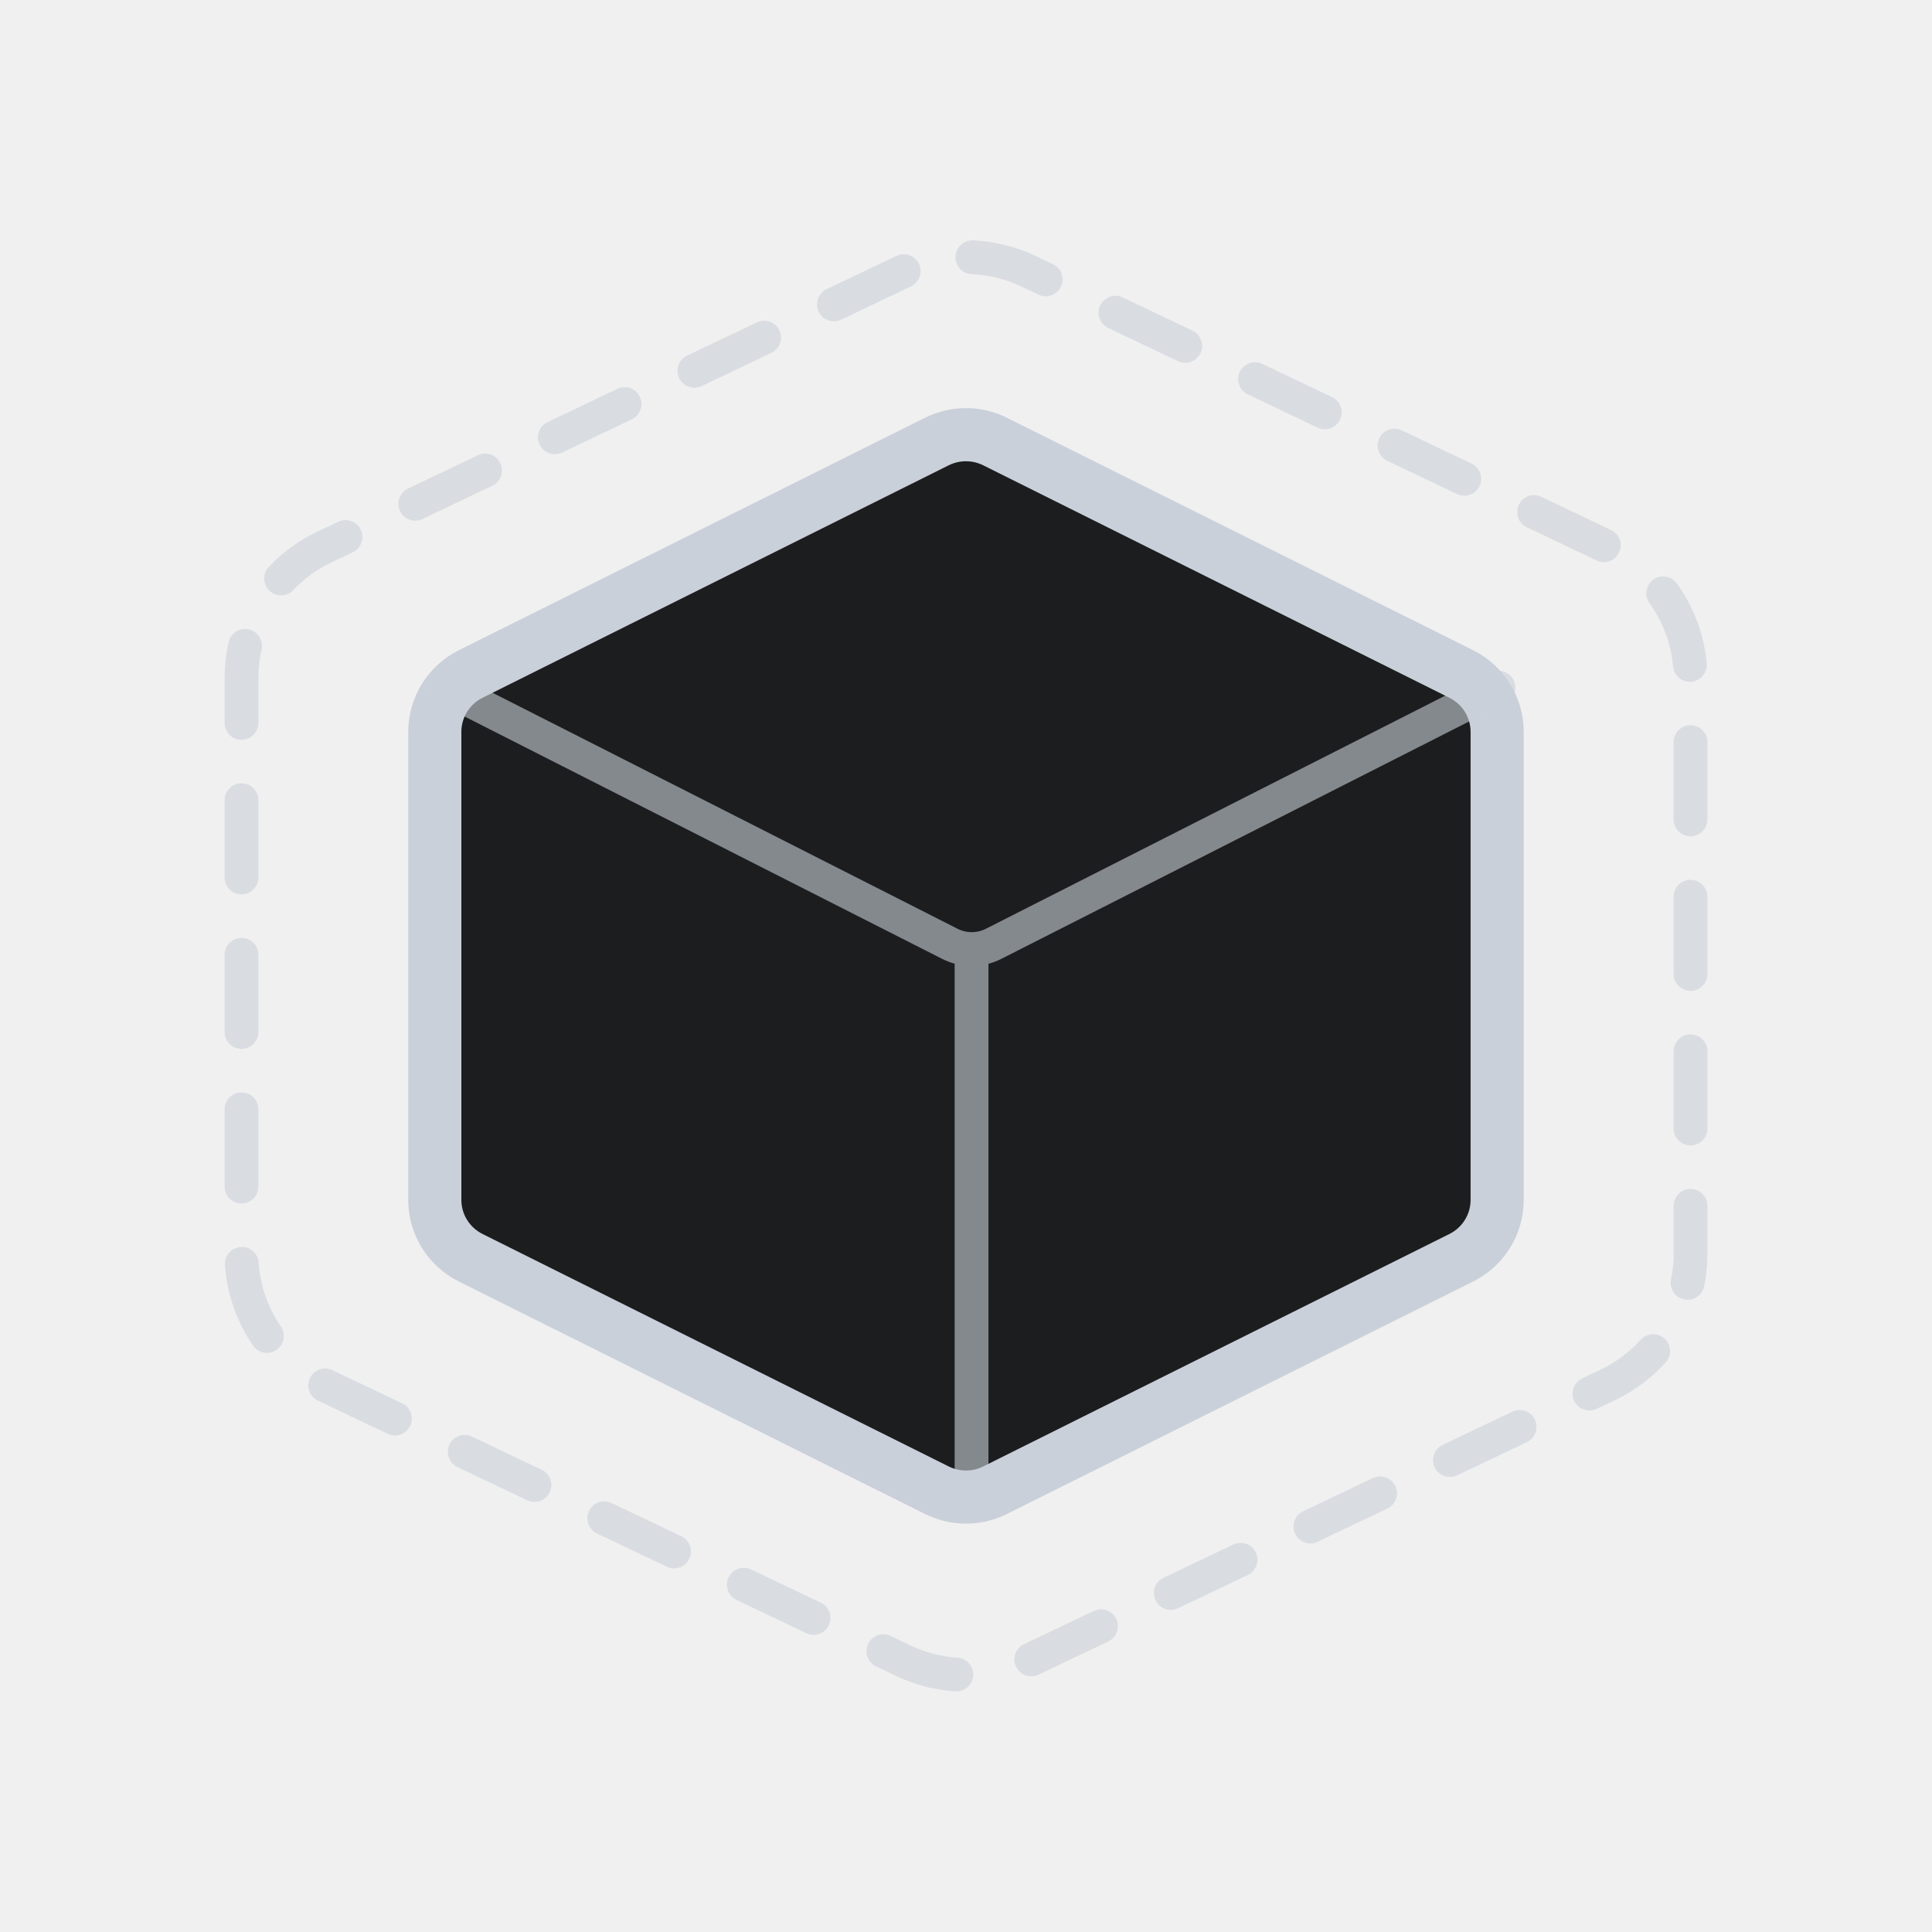
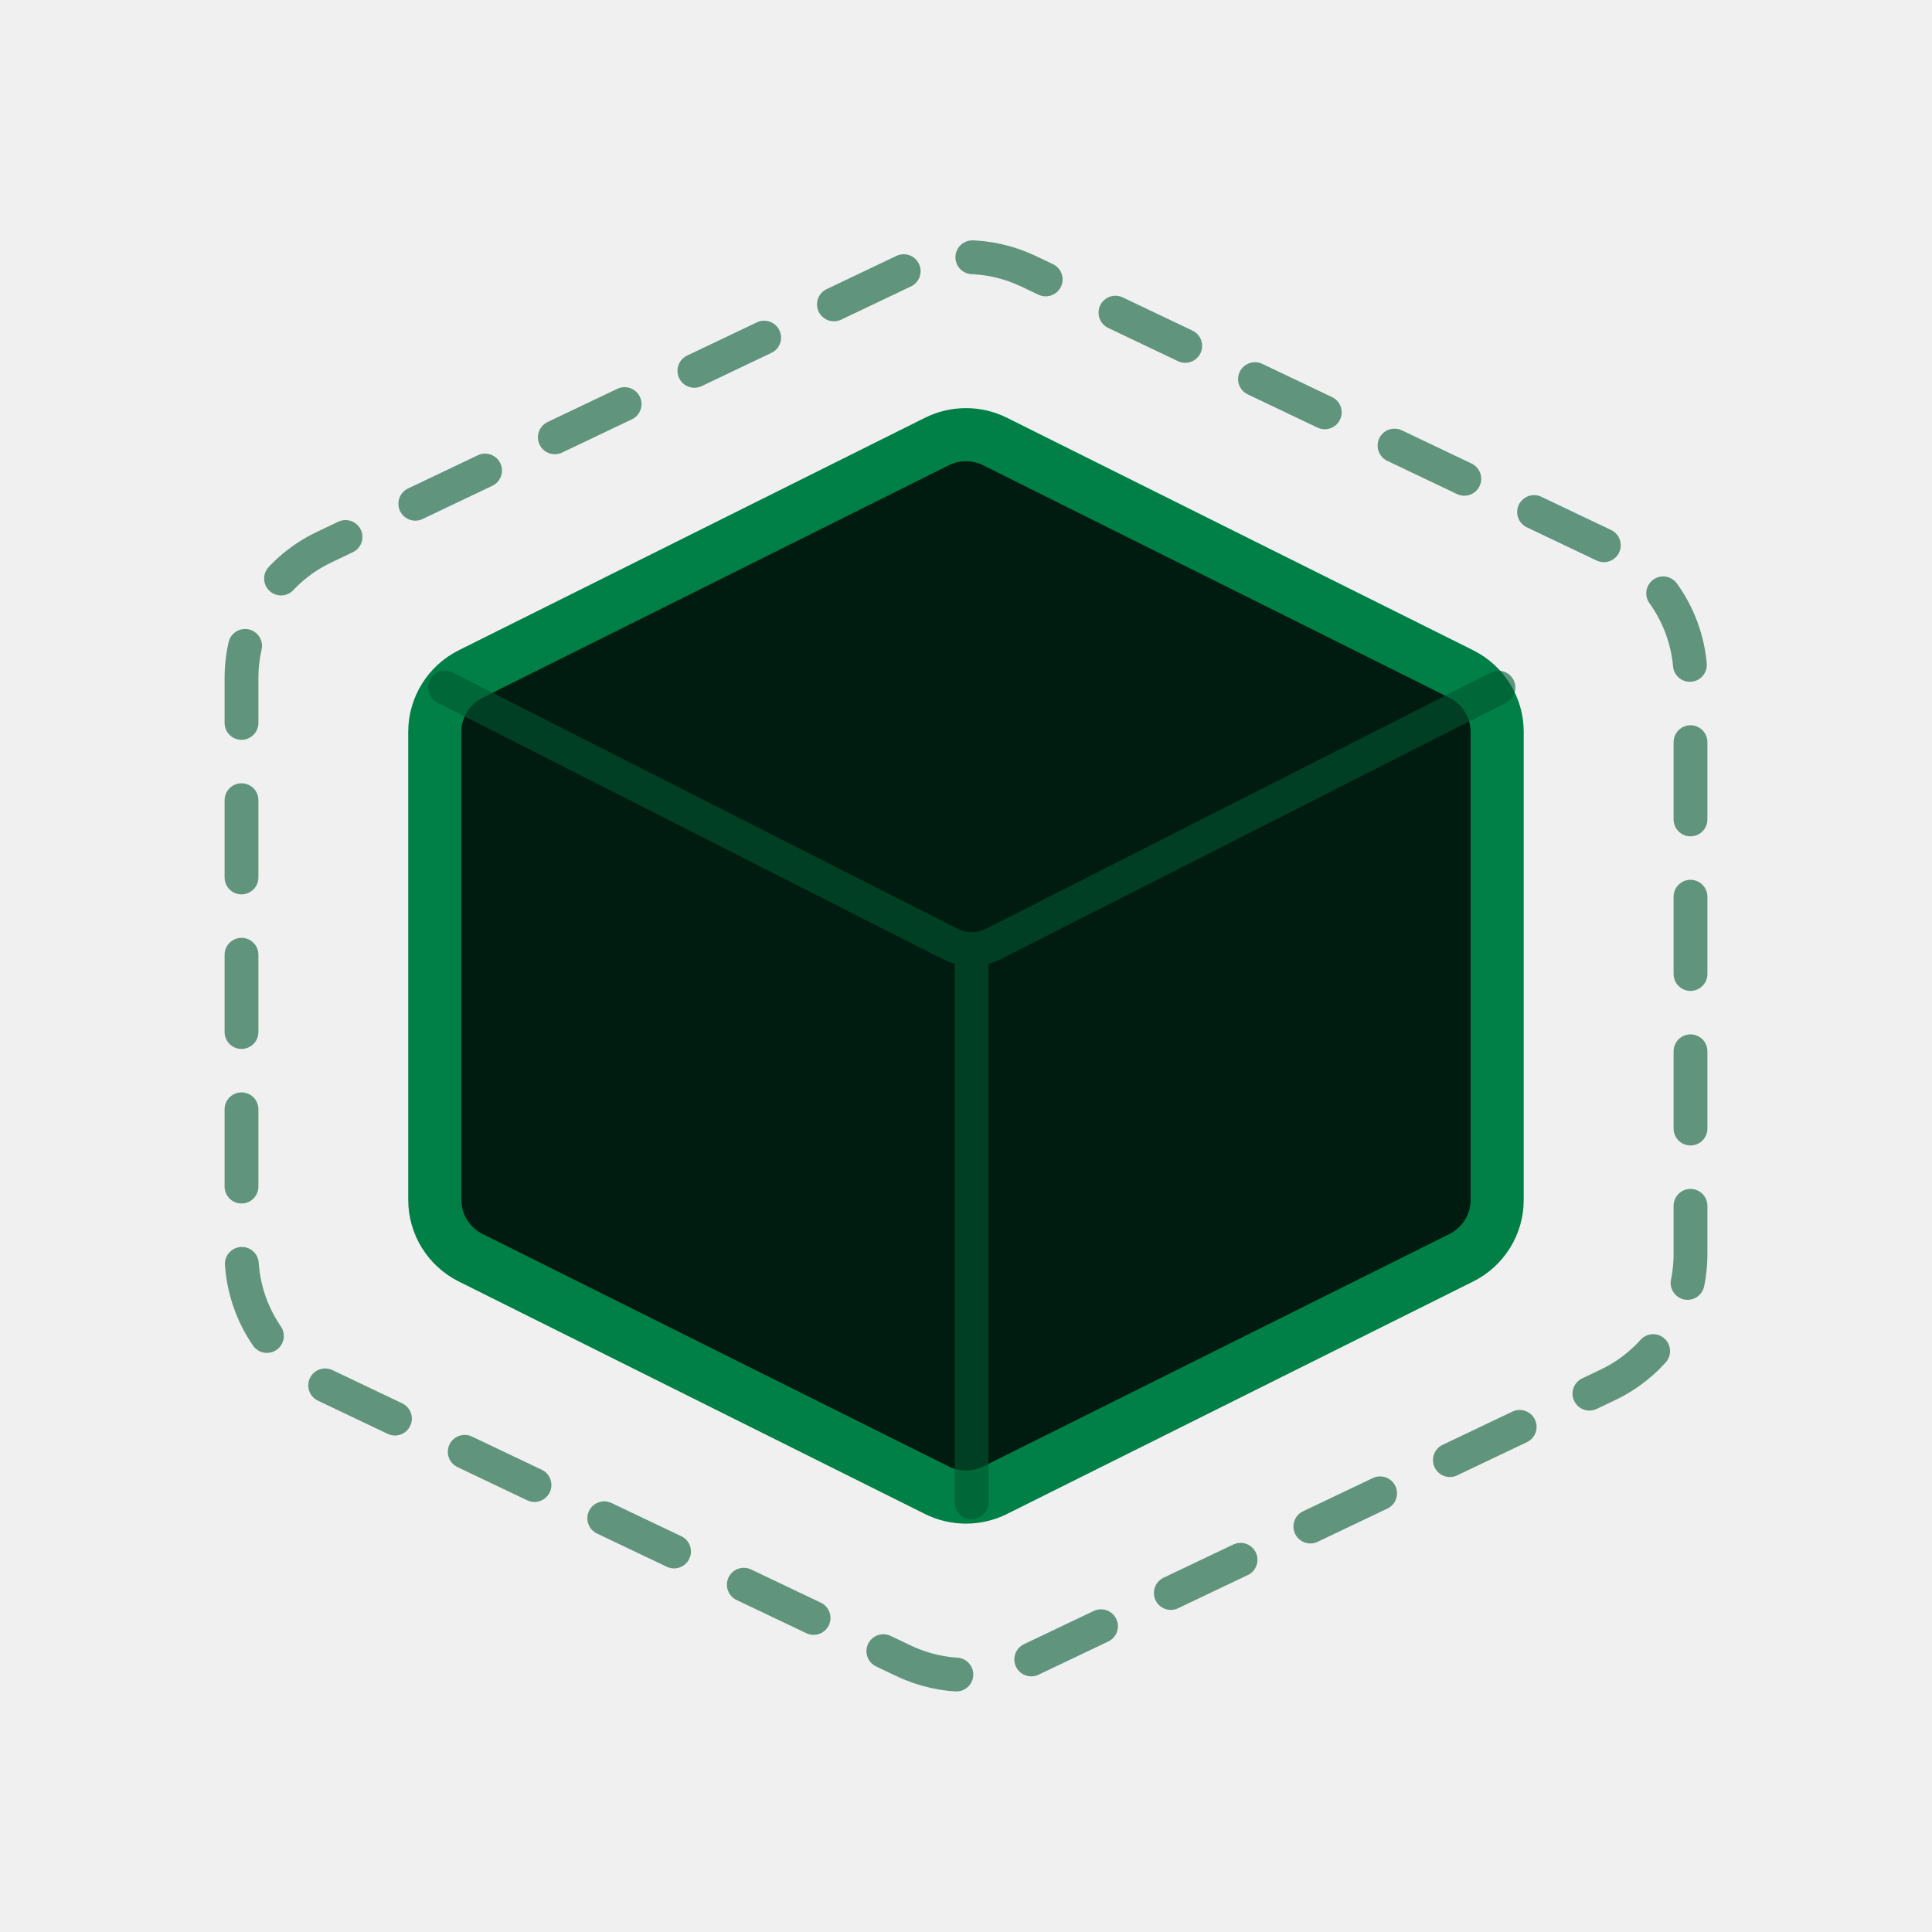
<svg xmlns="http://www.w3.org/2000/svg" width="40" height="40" viewBox="0 0 40 40" fill="none">
  <g clip-path="url(#clip0_7513_89486)">
    <g clip-path="url(#clip1_7513_89486)">
      <g clip-path="url(#clip2_7513_89486)">
-         <path d="M9.746 13.954L19.393 9.143C19.775 8.952 20.224 8.952 20.605 9.143L30.253 13.954C30.709 14.181 30.997 14.645 30.997 15.152V24.843C30.997 25.35 30.709 25.814 30.253 26.041L20.605 30.852C20.224 31.043 19.775 31.043 19.393 30.852L9.746 26.041C9.29 25.814 9.002 25.35 9.002 24.843V15.152C9.002 14.645 9.29 14.181 9.746 13.954Z" fill="#1C1D1F" stroke="#CAD0D9" stroke-width="1.1" />
+         <path d="M9.746 13.954L19.393 9.143C19.775 8.952 20.224 8.952 20.605 9.143L30.253 13.954C30.709 14.181 30.997 14.645 30.997 15.152V24.843C30.997 25.35 30.709 25.814 30.253 26.041L20.605 30.852C20.224 31.043 19.775 31.043 19.393 30.852L9.746 26.041C9.29 25.814 9.002 25.35 9.002 24.843V15.152C9.002 14.645 9.29 14.181 9.746 13.954Z" fill="#001b0f" stroke="#007f46" stroke-width="1.1" />
        <g opacity="0.6">
-           <path d="M9.213 14.236L19.666 19.541C19.95 19.685 20.286 19.685 20.571 19.541L31.024 14.236" stroke="#CAD0D9" stroke-width="0.7" stroke-linecap="round" />
-           <path d="M20.115 31.104V19.768" stroke="#CAD0D9" stroke-width="0.7" stroke-linecap="round" />
+           <path d="M9.213 14.236L19.666 19.541C19.95 19.685 20.286 19.685 20.571 19.541L31.024 14.236" stroke="#005630" stroke-width="0.7" stroke-linecap="round" />
+           <path d="M20.115 31.104V19.768" stroke="#005630" stroke-width="0.7" stroke-linecap="round" />
        </g>
-         <path opacity="0.6" d="M18.71 5.614L6.71 11.329C5.665 11.826 5 12.88 5 14.037V25.963C5 27.12 5.665 28.174 6.71 28.672L18.71 34.386C19.526 34.774 20.474 34.774 21.29 34.386L33.29 28.672C34.334 28.174 35 27.12 35 25.963V14.037C35 12.88 34.334 11.826 33.29 11.329L21.29 5.614C20.474 5.226 19.526 5.226 18.71 5.614Z" stroke="#CAD0D9" stroke-width="0.7" stroke-linecap="round" stroke-linejoin="round" stroke-dasharray="1.6 1.6" />
+         <path opacity="0.6" d="M18.71 5.614L6.71 11.329C5.665 11.826 5 12.88 5 14.037V25.963C5 27.12 5.665 28.174 6.71 28.672L18.71 34.386C19.526 34.774 20.474 34.774 21.29 34.386L33.29 28.672C34.334 28.174 35 27.12 35 25.963V14.037C35 12.88 34.334 11.826 33.29 11.329L21.29 5.614C20.474 5.226 19.526 5.226 18.71 5.614Z" stroke="#005630" stroke-width="0.7" stroke-linecap="round" stroke-linejoin="round" stroke-dasharray="1.6 1.6" />
      </g>
    </g>
  </g>
  <defs>
    <clipPath id="clip0_7513_89486">
      <rect width="40" height="40" fill="white" />
    </clipPath>
    <clipPath id="clip1_7513_89486">
      <rect width="40" height="40" fill="white" />
    </clipPath>
    <clipPath id="clip2_7513_89486">
      <rect width="40" height="40" fill="white" />
    </clipPath>
  </defs>
</svg>
